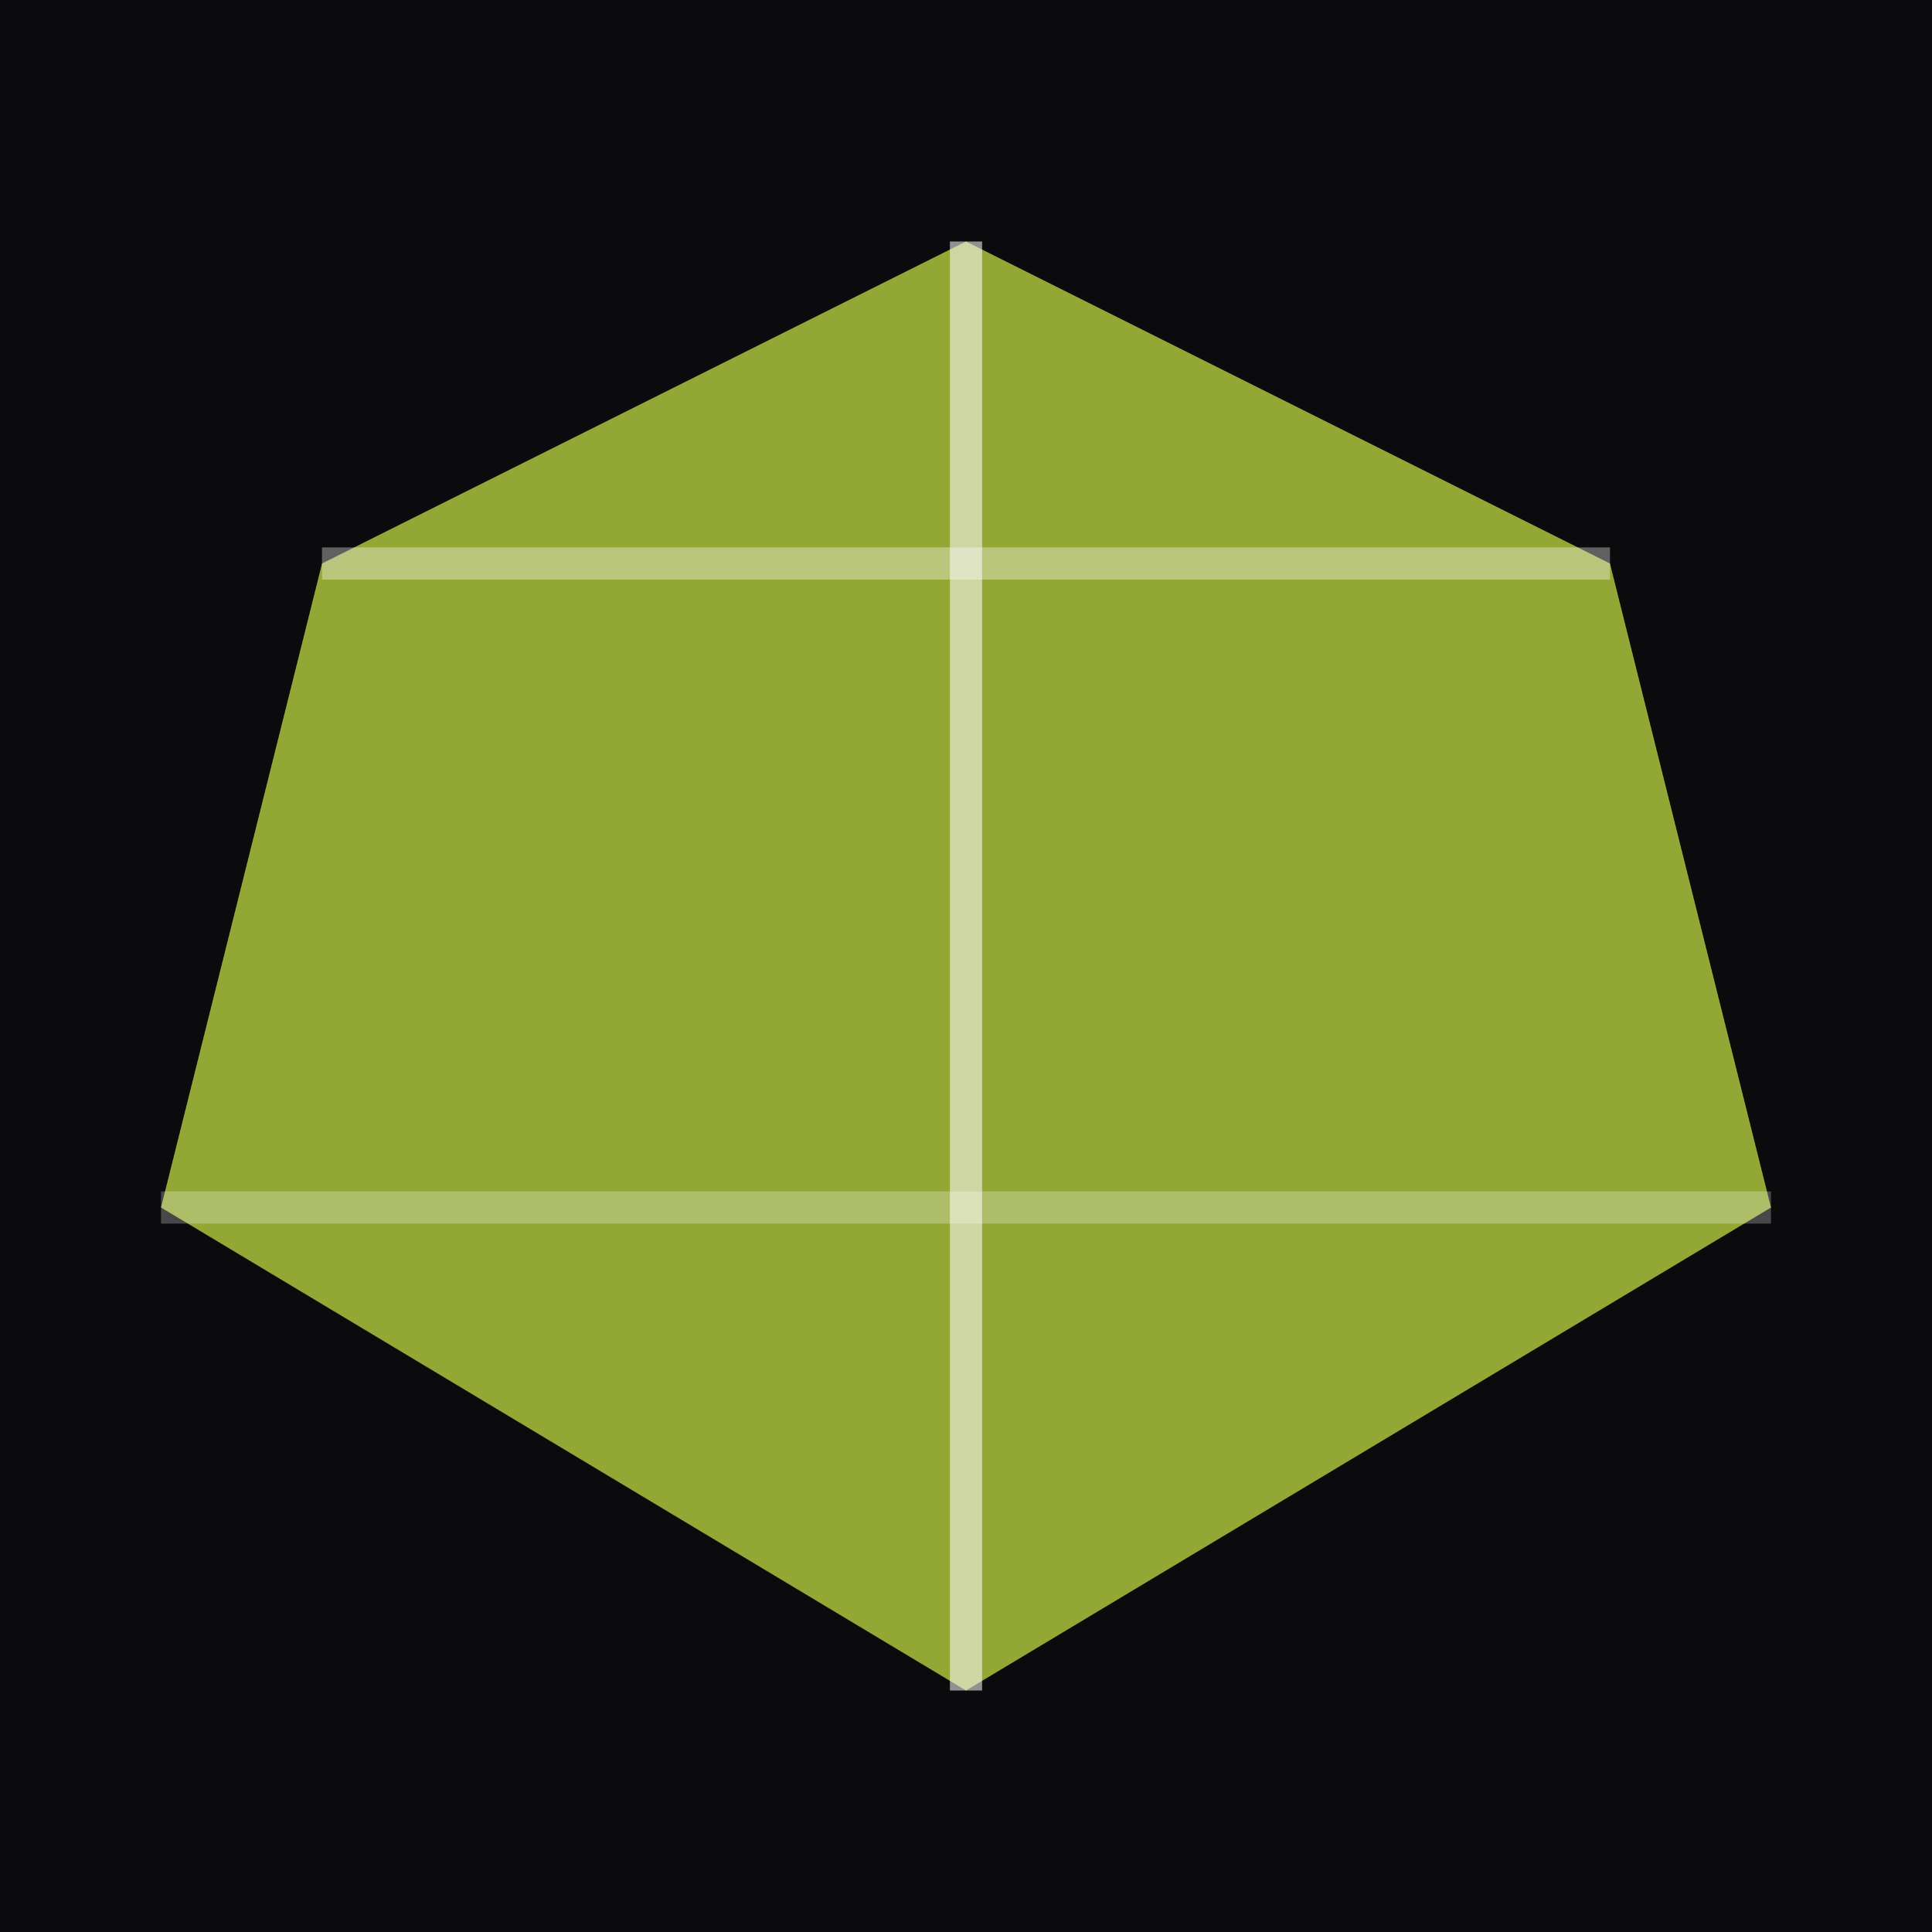
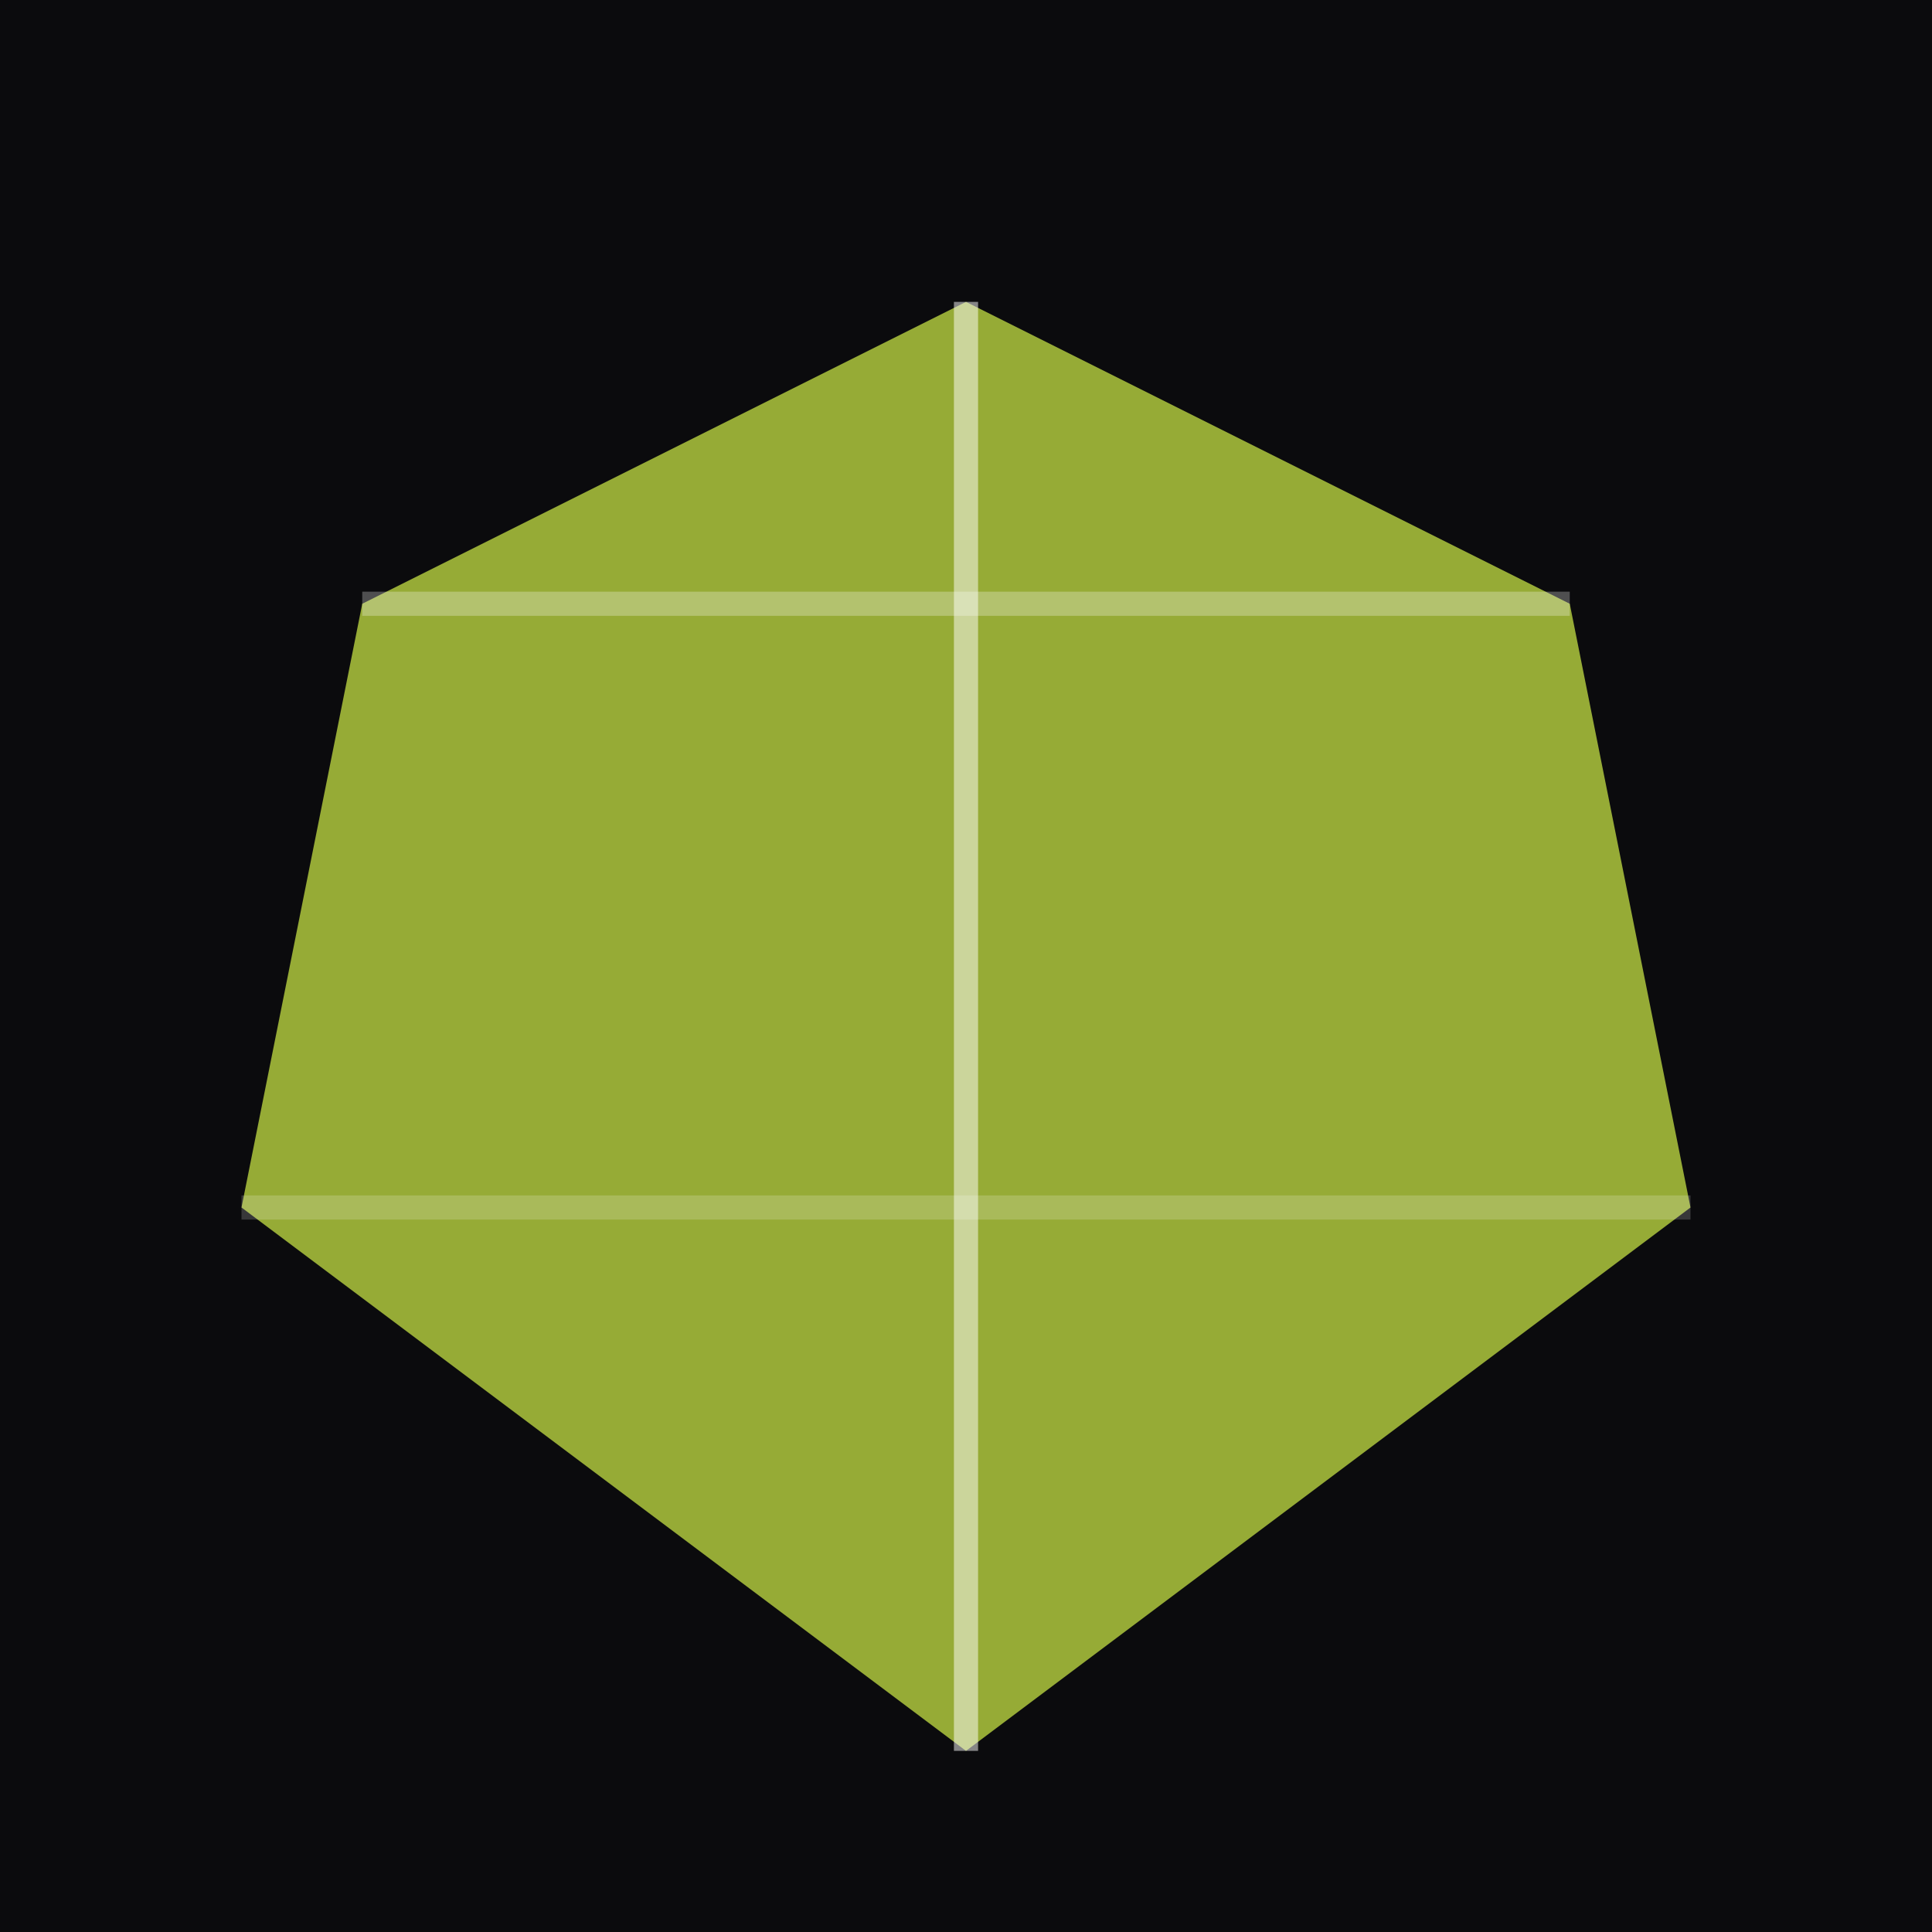
- <svg xmlns="http://www.w3.org/2000/svg" viewBox="0 0 120 120" role="img" aria-label="Gemstone">
-   <rect width="120" height="120" fill="#0b0b0d" />
-   <g transform="translate(10,15)">
-     <polygon points="50,0 90,20 100,60 50,90 0,60 10,20" fill="#a2b83a" opacity="0.9" />
-     <polyline points="50,0 50,90" stroke="#ffffff" stroke-opacity="0.55" stroke-width="2" fill="none" />
-     <polyline points="10,20 90,20" stroke="#ffffff" stroke-opacity="0.35" stroke-width="2" fill="none" />
-     <polyline points="0,60 100,60" stroke="#ffffff" stroke-opacity="0.25" stroke-width="2" fill="none" />
+ <svg xmlns="http://www.w3.org/2000/svg" viewBox="0 0 160 160" role="img" aria-label="Gem">
+   <rect width="160" height="160" fill="#0b0b0d" />
+   <g transform="translate(20,25)">
+     <polygon points="60,0 110,25 120,75 60,120 0,75 10,25" fill="#a2b83a" opacity="0.92" />
+     <polyline points="60,0 60,120" stroke="#ffffff" stroke-opacity="0.5" stroke-width="2" fill="none" />
+     <polyline points="10,25 110,25" stroke="#ffffff" stroke-opacity="0.28" stroke-width="2" fill="none" />
+     <polyline points="0,75 120,75" stroke="#ffffff" stroke-opacity="0.18" stroke-width="2" fill="none" />
  </g>
</svg>
